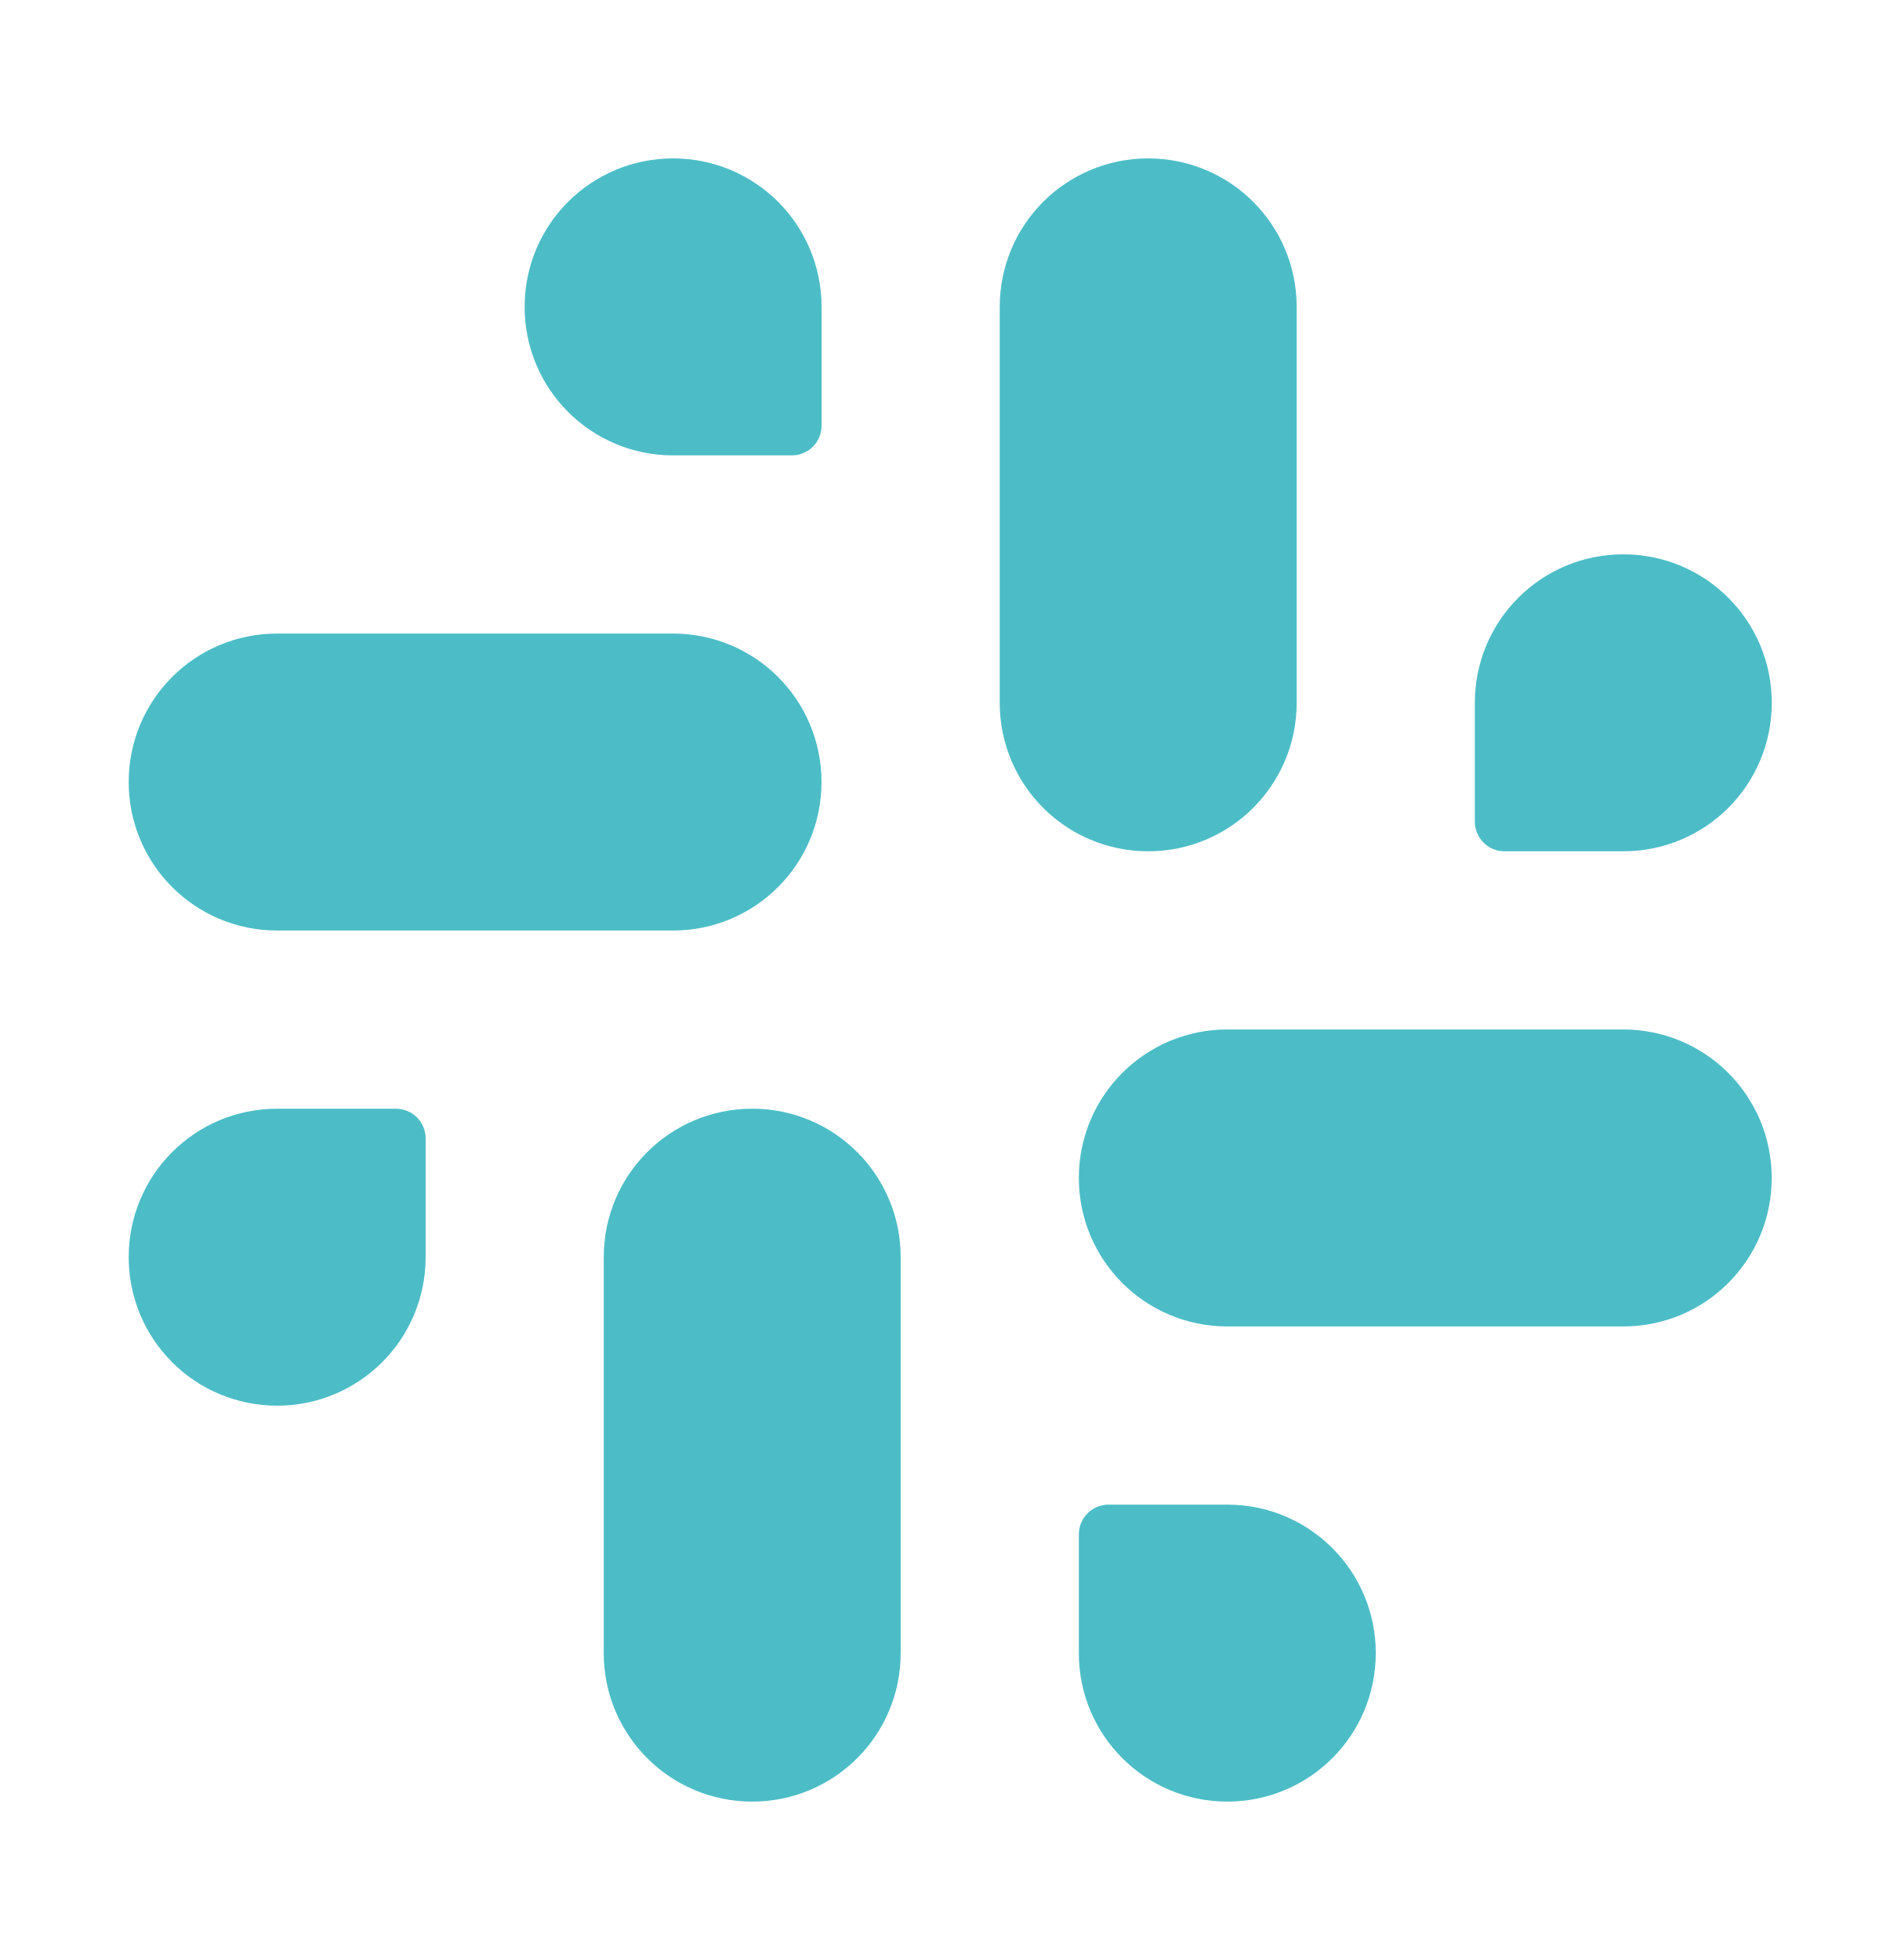
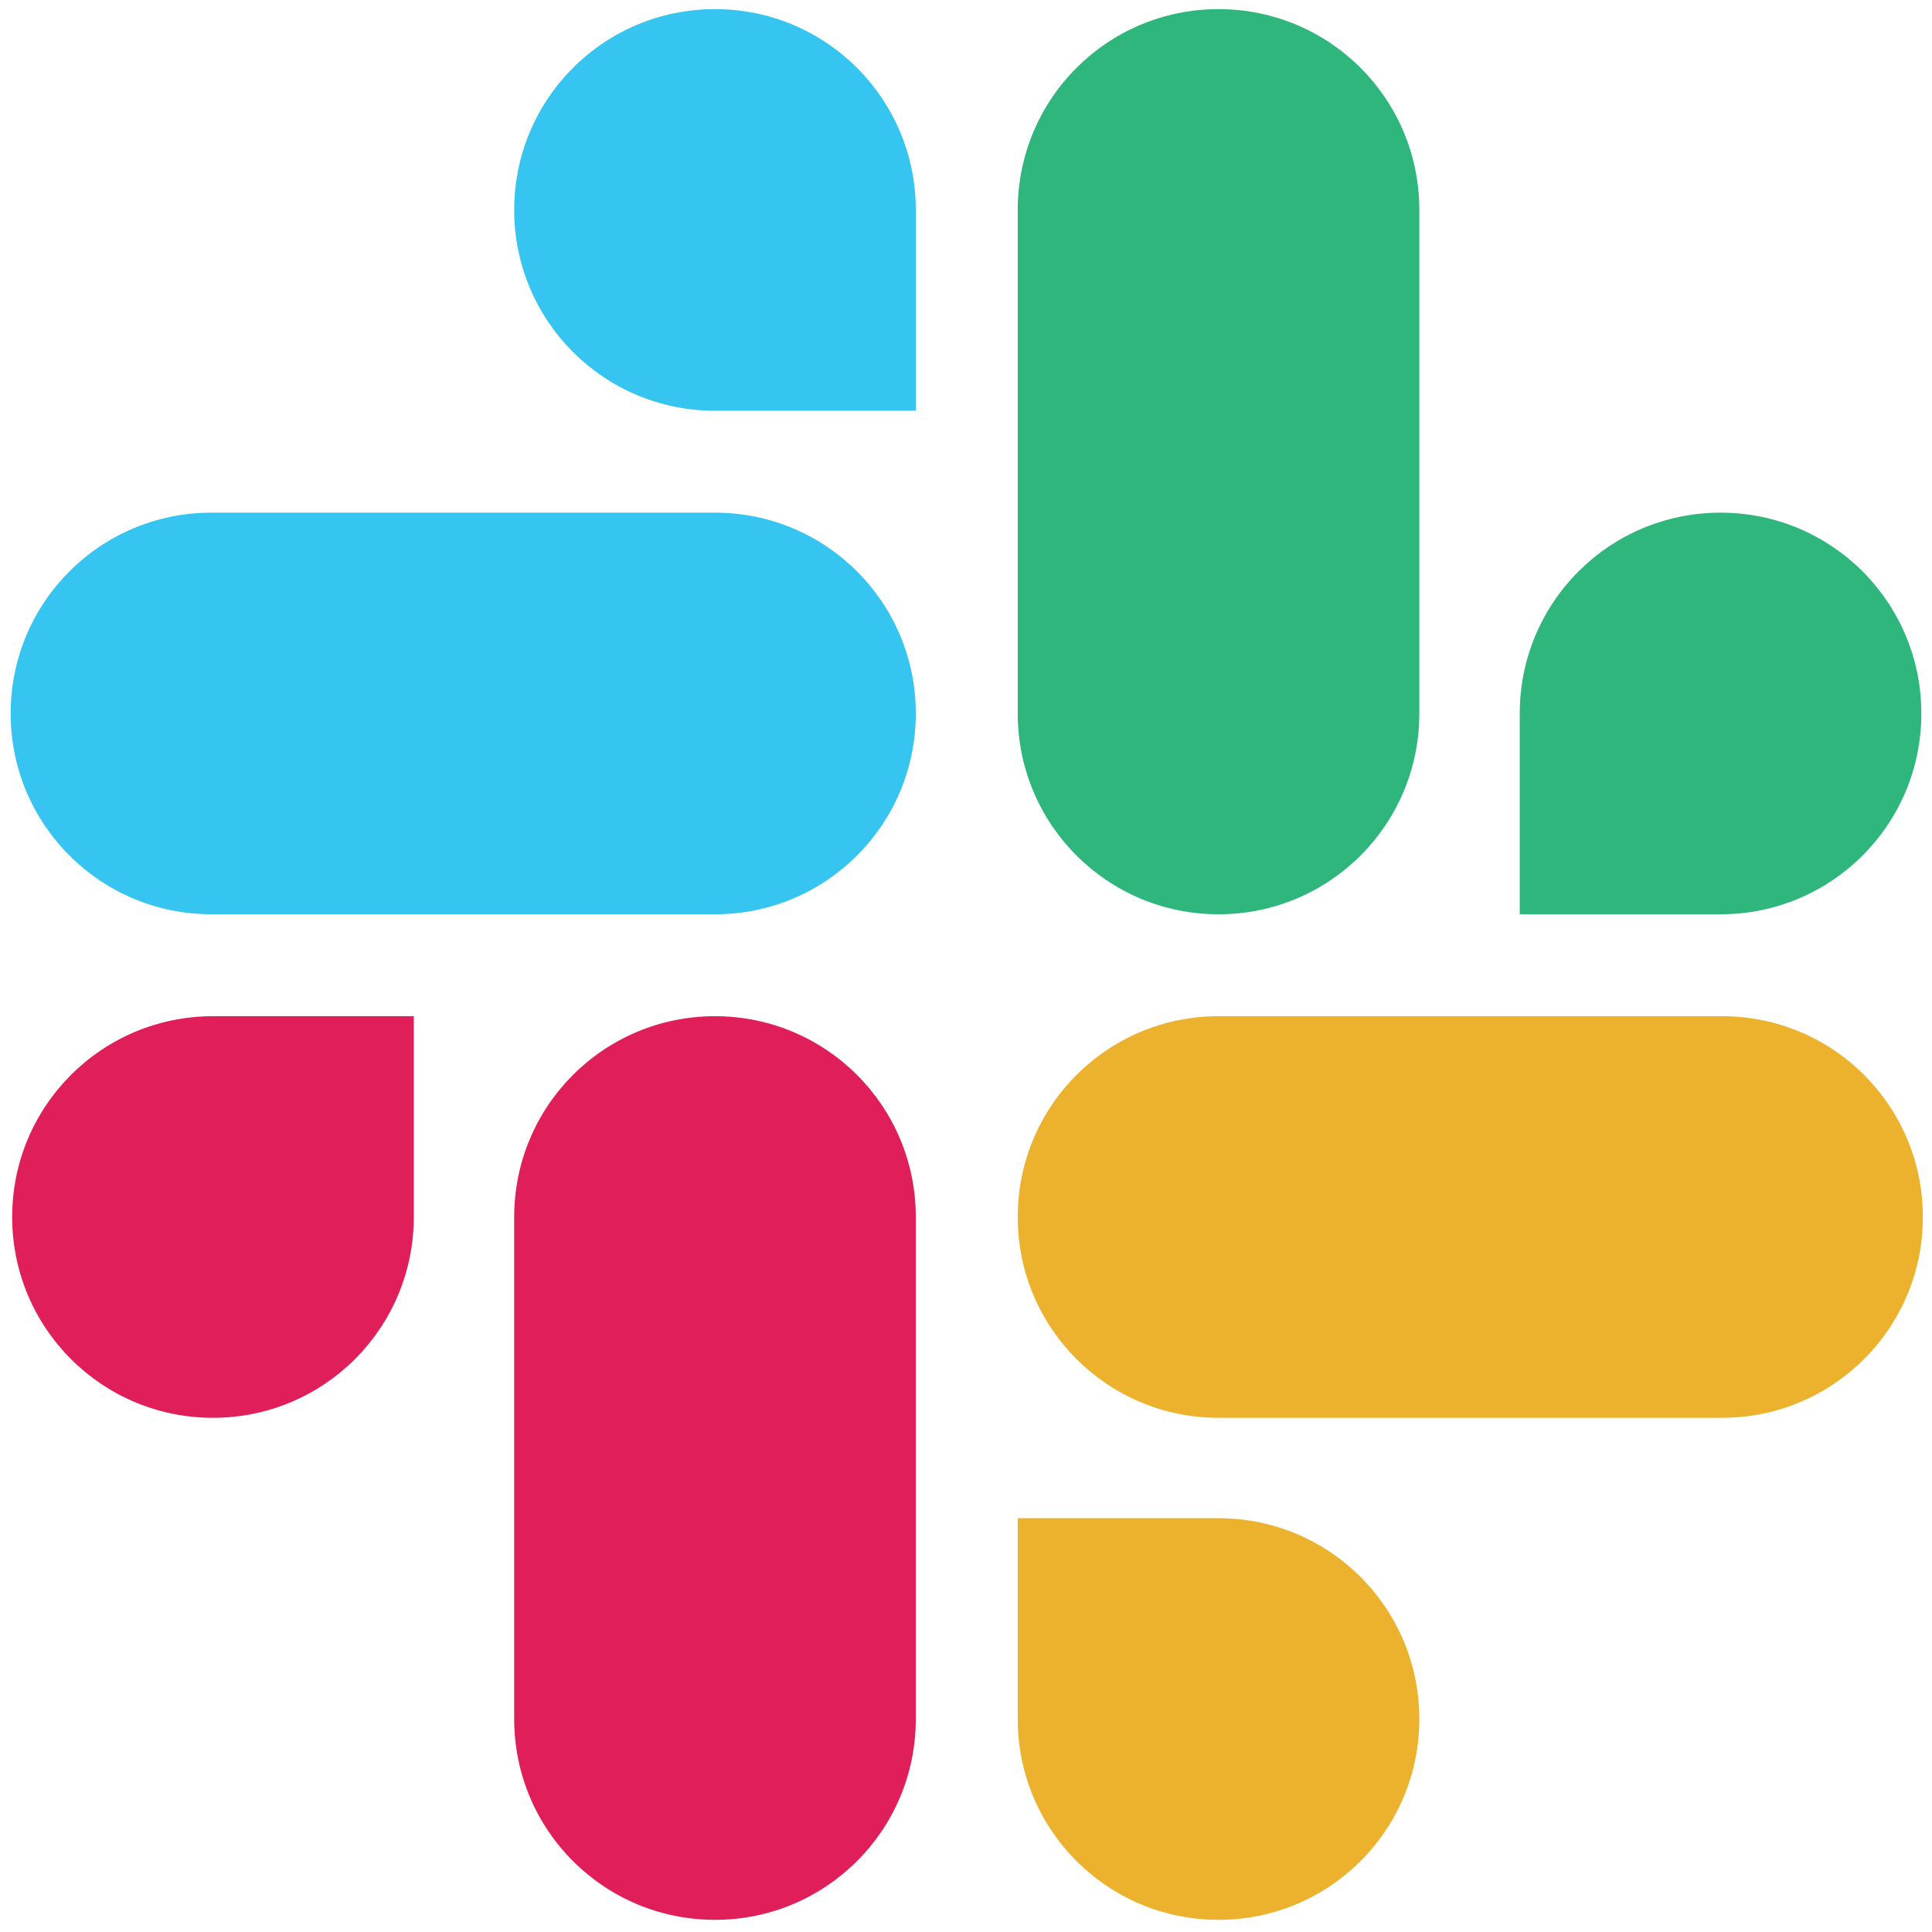
- <svg xmlns="http://www.w3.org/2000/svg" width="32" height="33" viewBox="0 0 32 33" fill="none">
-   <path d="M19.334 13.833C18.227 13.833 17.334 12.94 17.334 11.833V5.167C17.334 4.06 18.227 3.167 19.334 3.167C20.44 3.167 21.334 4.06 21.334 5.167V11.833C21.334 12.94 20.44 13.833 19.334 13.833Z" fill="#4CBDC7" stroke="#4CBDC7" stroke-linecap="round" stroke-linejoin="round" />
-   <path d="M27.334 13.833H25.334V11.833C25.334 10.727 26.227 9.833 27.334 9.833C28.44 9.833 29.334 10.727 29.334 11.833C29.334 12.94 28.44 13.833 27.334 13.833Z" fill="#4CBDC7" stroke="#4CBDC7" stroke-linecap="round" stroke-linejoin="round" />
-   <path d="M12.666 19.167C13.773 19.167 14.666 20.06 14.666 21.167V27.833C14.666 28.94 13.773 29.833 12.666 29.833C11.56 29.833 10.666 28.94 10.666 27.833V21.167C10.666 20.06 11.56 19.167 12.666 19.167Z" fill="#4CBDC7" stroke="#4CBDC7" stroke-linecap="round" stroke-linejoin="round" />
-   <path d="M4.667 19.167H6.667V21.167C6.667 22.273 5.773 23.167 4.667 23.167C3.56 23.167 2.667 22.273 2.667 21.167C2.667 20.06 3.56 19.167 4.667 19.167Z" fill="#4CBDC7" stroke="#4CBDC7" stroke-linecap="round" stroke-linejoin="round" />
-   <path d="M18.666 19.833C18.666 18.727 19.56 17.833 20.666 17.833H27.333C28.44 17.833 29.333 18.727 29.333 19.833C29.333 20.94 28.44 21.833 27.333 21.833H20.666C19.56 21.833 18.666 20.94 18.666 19.833Z" fill="#4CBDC7" stroke="#4CBDC7" stroke-linecap="round" stroke-linejoin="round" />
-   <path d="M20.666 25.833H18.666V27.833C18.666 28.94 19.56 29.833 20.666 29.833C21.773 29.833 22.666 28.94 22.666 27.833C22.666 26.727 21.773 25.833 20.666 25.833Z" fill="#4CBDC7" stroke="#4CBDC7" stroke-linecap="round" stroke-linejoin="round" />
-   <path d="M13.333 13.167C13.333 12.06 12.44 11.167 11.333 11.167H4.667C3.56 11.167 2.667 12.06 2.667 13.167C2.667 14.273 3.56 15.167 4.667 15.167H11.333C12.44 15.167 13.333 14.273 13.333 13.167Z" fill="#4CBDC7" stroke="#4CBDC7" stroke-linecap="round" stroke-linejoin="round" />
-   <path d="M11.334 7.167H13.334V5.167C13.334 4.06 12.44 3.167 11.334 3.167C10.227 3.167 9.334 4.06 9.334 5.167C9.334 6.273 10.227 7.167 11.334 7.167Z" fill="#4CBDC7" stroke="#4CBDC7" stroke-linecap="round" stroke-linejoin="round" />
+ <svg xmlns="http://www.w3.org/2000/svg" viewBox="0 0 127 127" width="32" height="32">
+   <path d="M27.2 80c0 7.3-5.9 13.2-13.2 13.2C6.7 93.2.8 87.3.8 80c0-7.3 5.9-13.2 13.2-13.2h13.2V80zm6.6 0c0-7.3 5.9-13.2 13.2-13.2 7.3 0 13.2 5.9 13.2 13.2v33c0 7.3-5.9 13.2-13.2 13.2-7.3 0-13.2-5.9-13.2-13.2V80z" fill="#E01E5A" />
+   <path d="M47 27c-7.3 0-13.2-5.9-13.2-13.2C33.8 6.5 39.7.6 47 .6c7.3 0 13.2 5.9 13.2 13.2V27H47zm0 6.7c7.3 0 13.2 5.9 13.2 13.2 0 7.3-5.9 13.2-13.2 13.2H13.9C6.6 60.1.7 54.2.7 46.9c0-7.3 5.9-13.2 13.2-13.2H47z" fill="#36C5F0" />
+   <path d="M99.9 46.9c0-7.3 5.9-13.2 13.2-13.2 7.3 0 13.2 5.9 13.2 13.2 0 7.3-5.9 13.2-13.2 13.2H99.9V46.9zm-6.6 0c0 7.3-5.9 13.2-13.2 13.2-7.3 0-13.2-5.9-13.2-13.2V13.8C66.9 6.5 72.8.6 80.1.6c7.3 0 13.2 5.9 13.2 13.2v33.1z" fill="#2EB67D" />
+   <path d="M80.1 99.8c7.3 0 13.2 5.9 13.2 13.2 0 7.3-5.9 13.2-13.2 13.2-7.3 0-13.2-5.9-13.2-13.2V99.8h13.2zm0-6.6c-7.3 0-13.2-5.9-13.2-13.2 0-7.3 5.9-13.2 13.2-13.2h33.1c7.3 0 13.2 5.9 13.2 13.2 0 7.3-5.9 13.2-13.2 13.2H80.1z" fill="#ECB22E" />
</svg>
